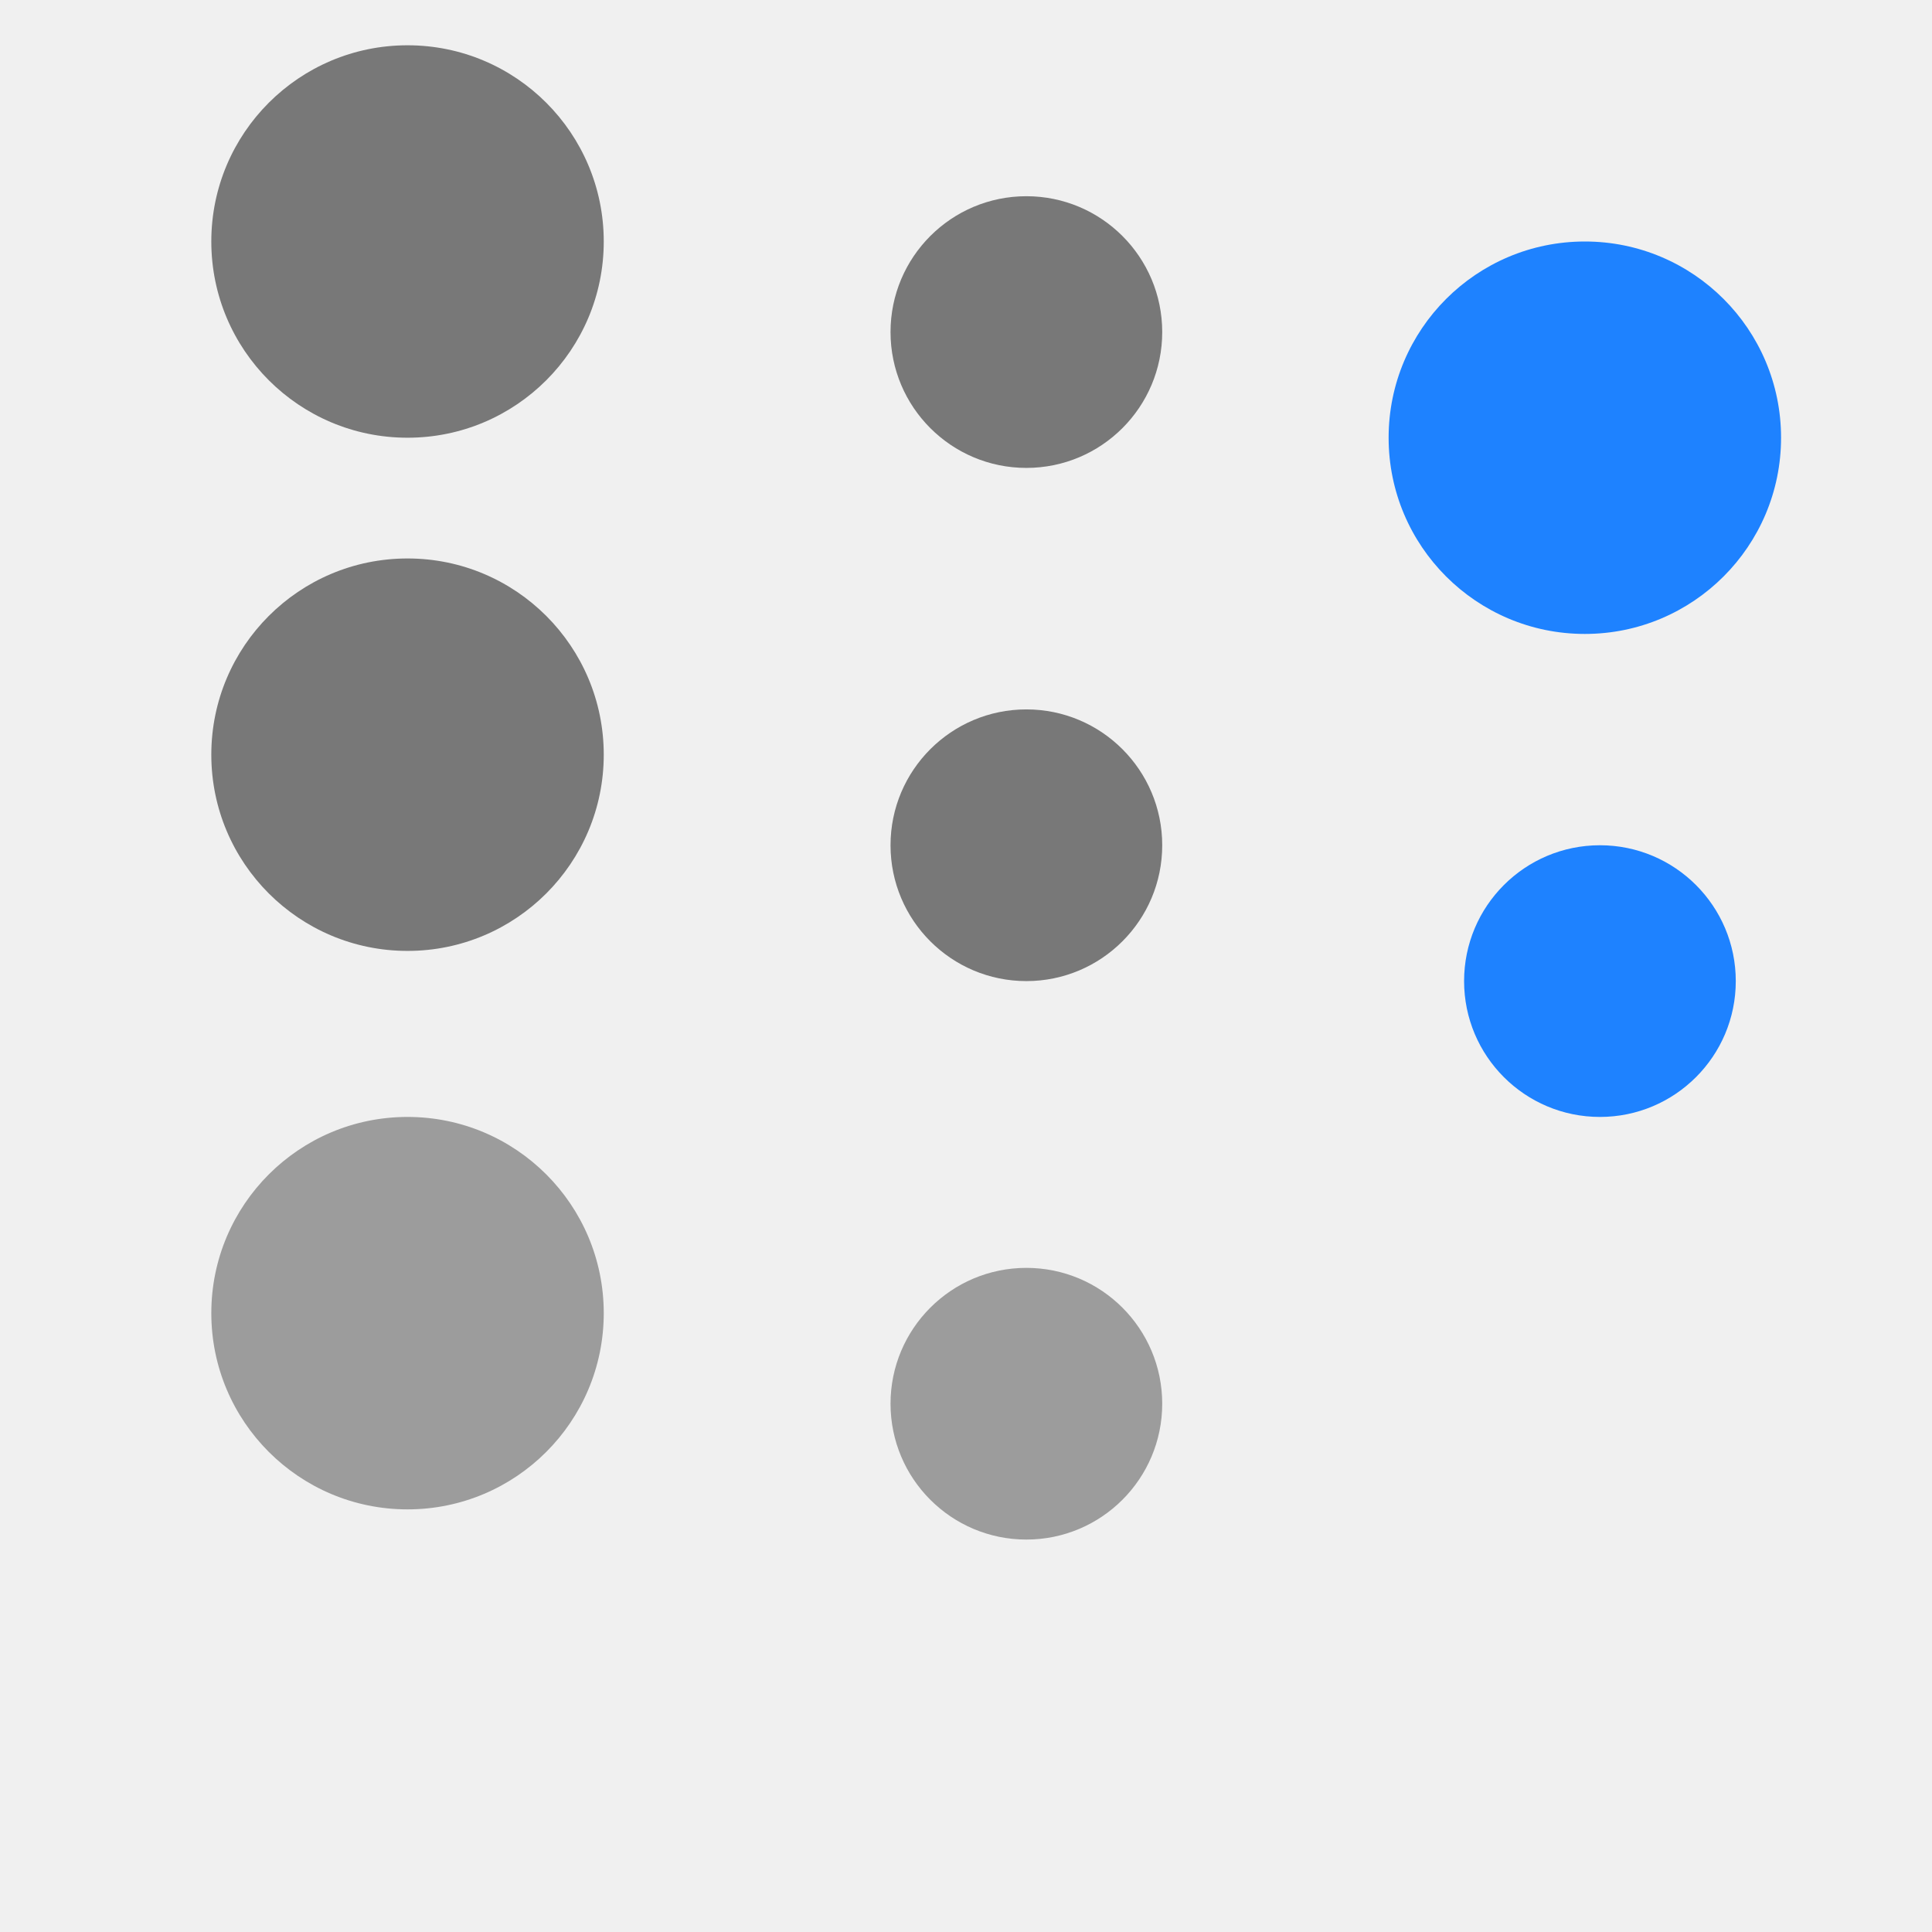
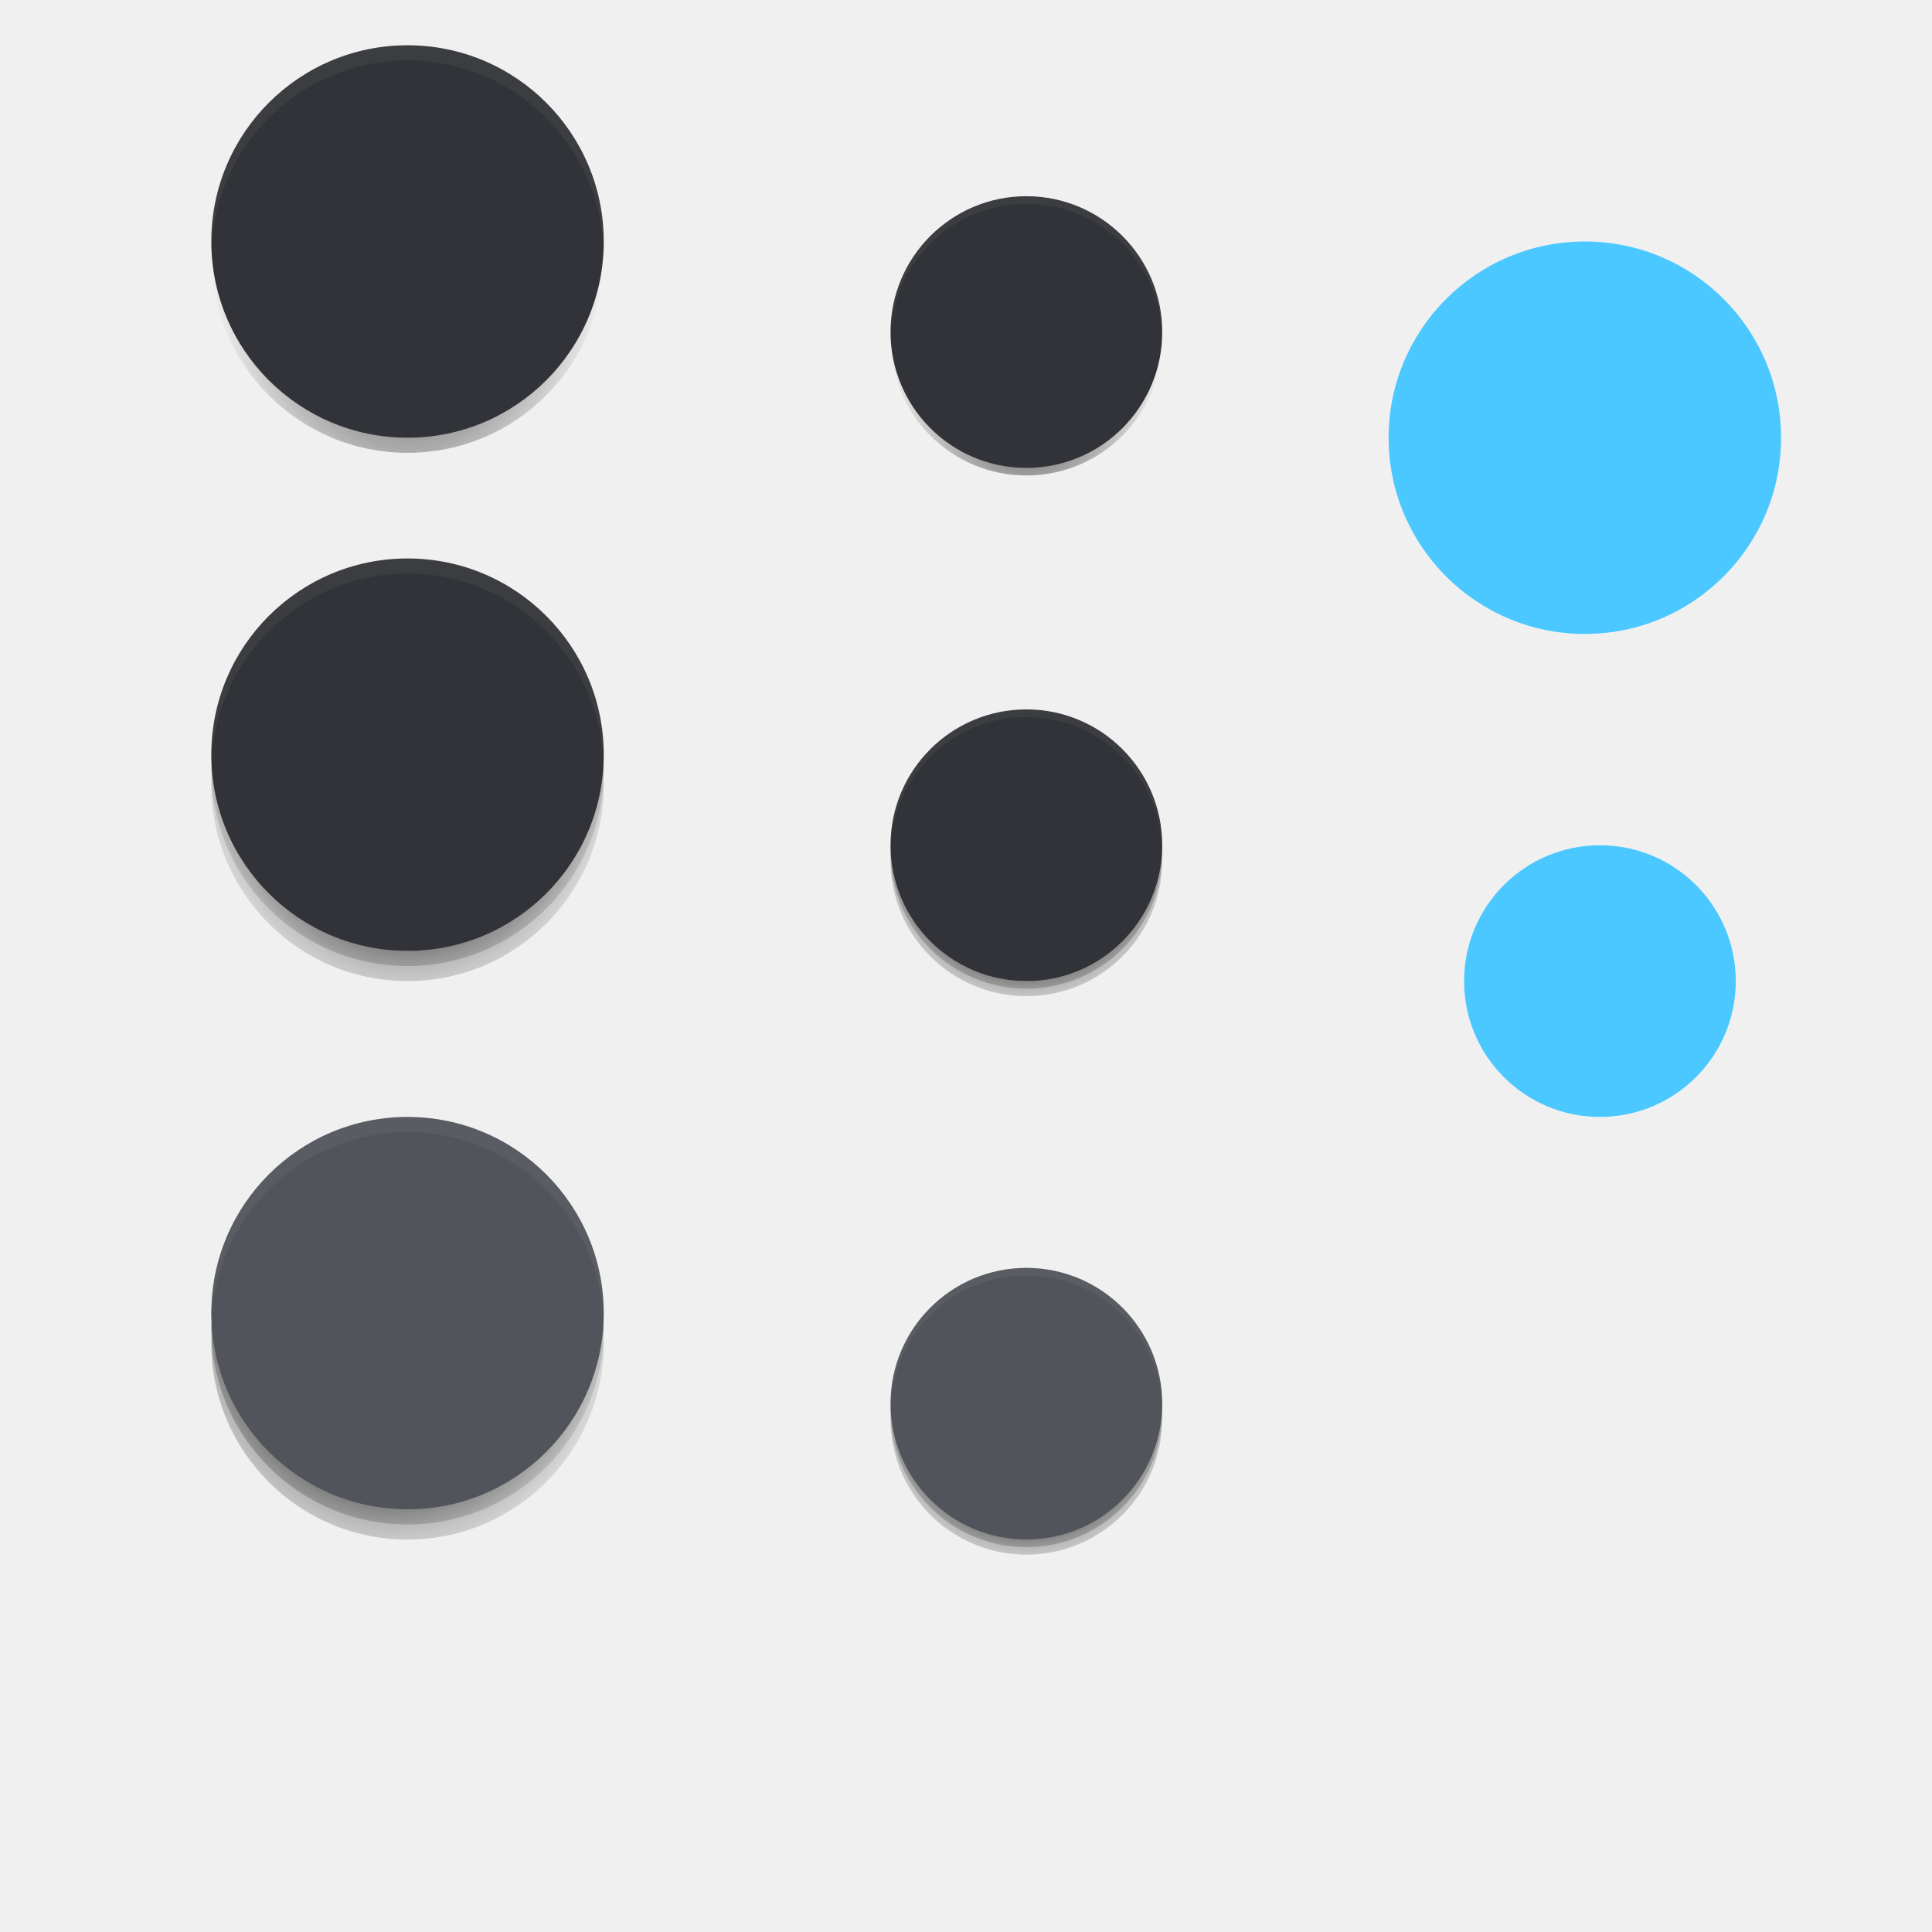
- <svg xmlns="http://www.w3.org/2000/svg" xmlns:xlink="http://www.w3.org/1999/xlink" id="svg99" version="1" height="128" width="128">
+ <svg xmlns="http://www.w3.org/2000/svg" xmlns:xlink="http://www.w3.org/1999/xlink" width="128" height="128" version="1" id="svg99">
  <defs id="defs17">
    <linearGradient id="linearGradient4209">
-       <stop id="stop2" offset="0" style="stop-color:#000000" />
-       <stop id="stop4" offset="1" style="stop-color:#000000;stop-opacity:0" />
+       <stop style="stop-color:#000000" offset="0" id="stop2" />
+       <stop style="stop-color:#000000;stop-opacity:0" offset="1" id="stop4" />
    </linearGradient>
-     <radialGradient xlink:href="#linearGradient4209" gradientUnits="userSpaceOnUse" gradientTransform="matrix(-6.1375001e-7,1.222223,-1.222222,-6.2559558e-7,142.6263,-21.09247)" fy="61.058" fx="63.894" r="9" cy="61.058" cx="63.894" id="radialGradient4201" />
-     <radialGradient xlink:href="#linearGradient4209" gradientUnits="userSpaceOnUse" gradientTransform="matrix(0,1.44437,-0.9999999,0,-23.57079,54.69353)" fy="8.519" fx="-31.636" r="8.182" cy="8.519" cx="-31.636" id="radialGradient4203" />
-     <radialGradient xlink:href="#linearGradient4209" gradientUnits="userSpaceOnUse" gradientTransform="matrix(6.1944048e-8,1.384615,-1.153846,5.1620032e-8,77.72438,12.61538)" fy="43.961" fx="27" r="13" cy="43.961" cx="27" id="radialGradient4205" />
-     <radialGradient xlink:href="#linearGradient4209" gradientUnits="userSpaceOnUse" gradientTransform="matrix(0,1.384552,-1,0,-23.37515,53.43377)" fy="8.715" fx="-32.298" r="8.125" cy="8.715" cx="-32.298" id="radialGradient4207" />
-     <radialGradient xlink:href="#linearGradient4209" gradientUnits="userSpaceOnUse" gradientTransform="matrix(-9.7841381e-8,1.384615,-1.230769,-8.6970111e-8,127.8393,52.12501)" fy="82.744" fx="25.188" r="13" cy="82.744" cx="25.188" id="radialGradient4231" />
-     <radialGradient xlink:href="#linearGradient4209" gradientUnits="userSpaceOnUse" gradientTransform="matrix(-1.0677655e-6,1.222222,-1.222222,-1.067765e-6,178.6772,10.88898)" fy="90.554" fx="68" r="9" cy="90.554" cx="68" id="radialGradient4233" />
-     <radialGradient xlink:href="#linearGradient4209" gradientUnits="userSpaceOnUse" gradientTransform="matrix(-9.7841381e-8,1.384615,-1.230769,-8.6970111e-8,127.8393,51.12501)" fy="82.744" fx="25.188" r="13" cy="82.744" cx="25.188" id="radialGradient4189" />
-     <radialGradient xlink:href="#linearGradient4209" gradientUnits="userSpaceOnUse" gradientTransform="matrix(6.1944048e-8,1.384615,-1.153846,5.1620032e-8,77.72438,11.61538)" fy="43.961" fx="27" r="13" cy="43.961" cx="27" id="radialGradient4193" />
-     <radialGradient xlink:href="#linearGradient4209" gradientUnits="userSpaceOnUse" gradientTransform="matrix(-6.1375001e-7,1.222223,-1.222222,-6.2559558e-7,142.6263,-21.59247)" fy="61.058" fx="63.894" r="9" cy="61.058" cx="63.894" id="radialGradient4197" />
-     <radialGradient xlink:href="#linearGradient4209" gradientUnits="userSpaceOnUse" gradientTransform="matrix(-1.0677655e-6,1.222222,-1.222222,-1.067765e-6,178.6772,10.38898)" fy="90.554" fx="68" r="9" cy="90.554" cx="68" id="radialGradient4202" />
+     <radialGradient id="radialGradient4201" cx="63.894" cy="61.058" r="9" fx="63.894" fy="61.058" gradientTransform="matrix(-6.1375001e-7,1.222223,-1.222222,-6.2559558e-7,142.6263,-21.09247)" gradientUnits="userSpaceOnUse" xlink:href="#linearGradient4209" />
+     <radialGradient id="radialGradient4203" cx="-31.636" cy="8.519" r="8.182" fx="-31.636" fy="8.519" gradientTransform="matrix(0,1.44437,-0.9999999,0,-23.57079,54.69353)" gradientUnits="userSpaceOnUse" xlink:href="#linearGradient4209" />
+     <radialGradient id="radialGradient4205" cx="27" cy="43.961" r="13" fx="27" fy="43.961" gradientTransform="matrix(6.1944048e-8,1.384615,-1.153846,5.1620032e-8,77.72438,12.61538)" gradientUnits="userSpaceOnUse" xlink:href="#linearGradient4209" />
+     <radialGradient id="radialGradient4207" cx="-32.298" cy="8.715" r="8.125" fx="-32.298" fy="8.715" gradientTransform="matrix(0,1.384552,-1,0,-23.37515,53.43377)" gradientUnits="userSpaceOnUse" xlink:href="#linearGradient4209" />
+     <radialGradient id="radialGradient4231" cx="25.188" cy="82.744" r="13" fx="25.188" fy="82.744" gradientTransform="matrix(-9.7841381e-8,1.384615,-1.230769,-8.6970111e-8,127.8393,52.12501)" gradientUnits="userSpaceOnUse" xlink:href="#linearGradient4209" />
+     <radialGradient id="radialGradient4233" cx="68" cy="90.554" r="9" fx="68" fy="90.554" gradientTransform="matrix(-1.0677655e-6,1.222222,-1.222222,-1.067765e-6,178.6772,10.88898)" gradientUnits="userSpaceOnUse" xlink:href="#linearGradient4209" />
+     <radialGradient id="radialGradient4189" cx="25.188" cy="82.744" r="13" fx="25.188" fy="82.744" gradientTransform="matrix(-9.7841381e-8,1.384615,-1.230769,-8.6970111e-8,127.8393,51.12501)" gradientUnits="userSpaceOnUse" xlink:href="#linearGradient4209" />
+     <radialGradient id="radialGradient4193" cx="27" cy="43.961" r="13" fx="27" fy="43.961" gradientTransform="matrix(6.1944048e-8,1.384615,-1.153846,5.1620032e-8,77.72438,11.61538)" gradientUnits="userSpaceOnUse" xlink:href="#linearGradient4209" />
+     <radialGradient id="radialGradient4197" cx="63.894" cy="61.058" r="9" fx="63.894" fy="61.058" gradientTransform="matrix(-6.1375001e-7,1.222223,-1.222222,-6.2559558e-7,142.6263,-21.59247)" gradientUnits="userSpaceOnUse" xlink:href="#linearGradient4209" />
+     <radialGradient id="radialGradient4202" cx="68" cy="90.554" r="9" fx="68" fy="90.554" gradientTransform="matrix(-1.0677655e-6,1.222222,-1.222222,-1.067765e-6,178.6772,10.38898)" gradientUnits="userSpaceOnUse" xlink:href="#linearGradient4209" />
  </defs>
-   <g transform="matrix(1.6,0,0,1.6,78.34424,3.056)" id="normal">
-     <rect id="rect19" y="-1.91" x="-42.09" height="20" width="20" style="opacity:0.001" />
-     <circle id="circle23" transform="matrix(1.015625,0,0,1.015625,0.4098513,-0.0349999)" r="8" cy="8" cx="-32" style="fill:#000000;fill-opacity:1;opacity:0.5" />
+   <g id="normal" transform="matrix(1.6,0,0,1.6,78.34424,3.056)">
+     <rect style="opacity:0.001" width="20" height="20" x="-42.09" y="-1.91" id="rect19" />
+     <circle style="fill:url(#radialGradient4207)" cx="-32.09" cy="8.715" r="8.125" id="circle21" />
+     <circle style="fill:#313338;fill-opacity:1" cx="-32" cy="8" r="8" transform="matrix(1.015625,0,0,1.015625,0.4098513,-0.0349999)" id="circle23" />
+     <path style="fill:#ffffff;opacity:0.05" transform="matrix(0.625,0,0,0.625,-48.96515,-1.91)" d="M 27 3 A 13 13 0 0 0 14 16 A 13 13 0 0 0 14.021 16.58 A 13 13 0 0 1 27 4 A 13 13 0 0 1 39.979 16.42 A 13 13 0 0 0 40 16 A 13 13 0 0 0 27 3 z" id="path25" />
  </g>
-   <g transform="matrix(1.1,0,0,1.1,103.2992,13.101)" id="22-22-normal">
-     <rect id="rect28" y="-1.91" x="-42.09" height="20" width="20" style="opacity:0.001" />
-     <path id="path32" d="m -24,8 a 8,8 0 0 1 -8,8 8,8 0 0 1 -8,-8 8,8 0 0 1 8,-8 8,8 0 0 1 8,8 z" transform="matrix(1.022727,0,0,1.022727,0.6371182,-0.0918182)" style="fill:#000000;fill-opacity:1;opacity:0.5" />
+   <g id="22-22-normal" transform="matrix(1.1,0,0,1.1,103.2992,13.101)">
+     <rect style="opacity:0.001" width="20" height="20" x="-42.09" y="-1.91" id="rect28" />
+     <path style="fill:url(#radialGradient4203)" d="m -23.908,8.545 a 8.182,8.182 0 0 1 -8.182,8.182 8.182,8.182 0 0 1 -8.182,-8.182 8.182,8.182 0 0 1 8.182,-8.182 8.182,8.182 0 0 1 8.182,8.182 z" id="path30" />
+     <path style="fill:#313338;fill-opacity:1" transform="matrix(1.022727,0,0,1.022727,0.6371182,-0.0918182)" d="m -24,8 a 8,8 0 0 1 -8,8 8,8 0 0 1 -8,-8 8,8 0 0 1 8,-8 8,8 0 0 1 8,8 z" id="path32" />
+     <path style="fill:#ffffff;opacity:0.05" transform="matrix(0.9090909,0,0,0.9090909,-93.90834,-11.91)" d="M 68 13 A 9 9 0 0 0 59 22 A 9 9 0 0 0 59.01 22.287 A 9 9 0 0 1 68 13.5 A 9 9 0 0 1 76.99 22.213 A 9 9 0 0 0 77 22 A 9 9 0 0 0 68 13 z" id="path34" />
  </g>
-   <g transform="matrix(1.6,0,0,1.6,156.344,16.056)" id="pressed">
-     <rect id="rect37" y="-1.91" x="-42.09" height="20" width="20" style="opacity:0.001" />
-     <circle id="circle39" transform="matrix(1.015625,0,0,1.015625,0.4098513,-0.0349999)" r="8" cy="8" cx="-32" style="fill:#1e82ff;fill-opacity:1" />
+   <g id="pressed" transform="matrix(1.6,0,0,1.6,156.344,16.056)">
+     <rect style="opacity:0.001" width="20" height="20" x="-42.09" y="-1.91" id="rect37" />
+     <circle style="fill:#4bc8ff;fill-opacity:1" cx="-32" cy="8" r="8" transform="matrix(1.015625,0,0,1.015625,0.4098513,-0.0349999)" id="circle39" />
  </g>
-   <g transform="matrix(1.1,0,0,1.1,141.299,56.101)" id="22-22-pressed">
-     <rect id="rect42" y="-1.91" x="-42.09" height="20" width="20" style="opacity:0.001" />
-     <path id="path44" d="m -24,8 a 8,8 0 0 1 -8,8 8,8 0 0 1 -8,-8 8,8 0 0 1 8,-8 8,8 0 0 1 8,8 z" transform="matrix(1.022727,0,0,1.022727,0.6371182,-0.0918182)" style="fill:#1e82ff;fill-opacity:1" />
+   <g id="22-22-pressed" transform="matrix(1.1,0,0,1.1,141.299,56.101)">
+     <rect style="opacity:0.001" width="20" height="20" x="-42.09" y="-1.91" id="rect42" />
+     <path style="fill:#4bc8ff;fill-opacity:1" transform="matrix(1.022727,0,0,1.022727,0.6371182,-0.0918182)" d="m -24,8 a 8,8 0 0 1 -8,8 8,8 0 0 1 -8,-8 8,8 0 0 1 8,-8 8,8 0 0 1 8,8 z" id="path44" />
  </g>
  <g id="hover">
-     <rect id="rect47" y="34" x="11" height="32" width="32" style="opacity:0.001" />
-     <path id="path51" d="M 27,37 A 13,13 0 0 0 14,50 13,13 0 0 0 14.021,50.58 13,13 0 0 1 27,38 13,13 0 0 1 39.979,50.42 13,13 0 0 0 40,50 13,13 0 0 0 27,37 Z" style="opacity:0.001;fill:#ffffff" />
-     <circle id="circle55" r="13" cy="50" cx="27" style="fill:#000000;fill-opacity:1;opacity:0.5" />
+     <rect style="opacity:0.001" width="32" height="32" x="11" y="34" id="rect47" />
+     <path style="fill:url(#radialGradient4205)" d="m 39.979,50.42 a 13,13 0 0 1 -0.084,1.014 13,13 0 0 1 -0.059,0.479 13,13 0 0 1 -0.146,0.789 13,13 0 0 1 -0.113,0.498 13,13 0 0 1 -0.223,0.766 13,13 0 0 1 -0.156,0.465 13,13 0 0 1 -0.293,0.732 13,13 0 0 1 -0.223,0.49 13,13 0 0 1 -0.342,0.654 13,13 0 0 1 -0.277,0.48 13,13 0 0 1 -0.414,0.629 13,13 0 0 1 -0.32,0.445 13,13 0 0 1 -0.473,0.582 13,13 0 0 1 -0.367,0.412 13,13 0 0 1 -0.516,0.52 13,13 0 0 1 -0.42,0.391 13,13 0 0 1 -0.557,0.457 13,13 0 0 1 -0.467,0.354 13,13 0 0 1 -0.588,0.391 13,13 0 0 1 -0.502,0.307 13,13 0 0 1 -0.646,0.344 13,13 0 0 1 -0.496,0.238 13,13 0 0 1 -0.689,0.281 13,13 0 0 1 -0.539,0.195 13,13 0 0 1 -0.666,0.197 13,13 0 0 1 -0.592,0.15 13,13 0 0 1 -0.695,0.131 13,13 0 0 1 -0.578,0.086 13,13 0 0 1 -0.709,0.062 A 13,13 0 0 1 27,63 13,13 0 0 1 25.703,62.934 13,13 0 0 1 14.021,50.58 13,13 0 0 0 14,51 13,13 0 0 0 14.025,51.496 13,13 0 0 0 14,52 13,13 0 0 0 27,65 13,13 0 0 0 40,52 13,13 0 0 0 39.98,51.555 13,13 0 0 0 40,51 13,13 0 0 0 39.979,50.42 Z" id="path49" />
+     <path style="opacity:0.001;fill:#ffffff" d="M 27,37 A 13,13 0 0 0 14,50 13,13 0 0 0 14.021,50.58 13,13 0 0 1 27,38 13,13 0 0 1 39.979,50.42 13,13 0 0 0 40,50 13,13 0 0 0 27,37 Z" id="path51" />
+     <path style="fill:url(#radialGradient4193)" d="m 39.979,49.42 a 13,13 0 0 1 -0.084,1.014 13,13 0 0 1 -0.059,0.479 13,13 0 0 1 -0.146,0.789 13,13 0 0 1 -0.113,0.498 13,13 0 0 1 -0.223,0.766 13,13 0 0 1 -0.156,0.465 13,13 0 0 1 -0.293,0.732 13,13 0 0 1 -0.223,0.49 13,13 0 0 1 -0.342,0.654 13,13 0 0 1 -0.277,0.48 13,13 0 0 1 -0.414,0.629 13,13 0 0 1 -0.32,0.445 13,13 0 0 1 -0.473,0.582 13,13 0 0 1 -0.367,0.412 13,13 0 0 1 -0.516,0.52 13,13 0 0 1 -0.42,0.391 13,13 0 0 1 -0.557,0.457 13,13 0 0 1 -0.467,0.354 13,13 0 0 1 -0.588,0.391 13,13 0 0 1 -0.502,0.307 13,13 0 0 1 -0.646,0.344 13,13 0 0 1 -0.496,0.238 13,13 0 0 1 -0.689,0.281 13,13 0 0 1 -0.539,0.195 13,13 0 0 1 -0.666,0.197 13,13 0 0 1 -0.592,0.15 13,13 0 0 1 -0.695,0.131 13,13 0 0 1 -0.578,0.086 13,13 0 0 1 -0.709,0.062 A 13,13 0 0 1 27,62 13,13 0 0 1 25.703,61.934 13,13 0 0 1 14.021,49.58 13,13 0 0 0 14,50 13,13 0 0 0 14.025,50.496 13,13 0 0 0 14,51 13,13 0 0 0 27,64 13,13 0 0 0 40,51 13,13 0 0 0 39.98,50.555 13,13 0 0 0 40,50 13,13 0 0 0 39.979,49.42 Z" id="path53" />
+     <circle style="fill:#313338;fill-opacity:1" cx="27" cy="50" r="13" id="circle55" />
+     <path style="opacity:0.05;fill:#ffffff" d="M 27 37 A 13 13 0 0 0 14 50 A 13 13 0 0 0 14.021 50.58 A 13 13 0 0 1 27 38 A 13 13 0 0 1 39.979 50.42 A 13 13 0 0 0 40 50 A 13 13 0 0 0 27 37 z" id="path57" />
  </g>
  <g id="focus">
-     <rect id="rect62" y="71" x="11" height="32" width="32" style="opacity:0.001" />
-     <path id="path64" d="M 27,74 A 13,13 0 0 0 14,87 13,13 0 0 0 14.021,87.58 13,13 0 0 1 27,75 13,13 0 0 1 39.979,87.42 13,13 0 0 0 40,87 13,13 0 0 0 27,74 Z" style="opacity:0.001;fill:#ffffff" />
-     <circle id="circle68" r="13" cy="87" cx="27" style="fill:#000000;fill-opacity:1;opacity:0.35" />
+     <path style="fill:url(#radialGradient4231)" d="m 39.979,87.42 a 13,13 0 0 1 -0.084,1.014 13,13 0 0 1 -0.059,0.479 13,13 0 0 1 -0.146,0.789 13,13 0 0 1 -0.113,0.498 13,13 0 0 1 -0.223,0.766 13,13 0 0 1 -0.156,0.465 13,13 0 0 1 -0.293,0.732 13,13 0 0 1 -0.223,0.49 13,13 0 0 1 -0.342,0.654 13,13 0 0 1 -0.277,0.48 13,13 0 0 1 -0.414,0.629 13,13 0 0 1 -0.32,0.445 13,13 0 0 1 -0.473,0.582 13,13 0 0 1 -0.367,0.412 13,13 0 0 1 -0.516,0.52 13,13 0 0 1 -0.42,0.391 13,13 0 0 1 -0.557,0.457 13,13 0 0 1 -0.467,0.354 13,13 0 0 1 -0.588,0.391 13,13 0 0 1 -0.502,0.307 13,13 0 0 1 -0.646,0.344 13,13 0 0 1 -0.496,0.238 13,13 0 0 1 -0.689,0.281 13,13 0 0 1 -0.539,0.195 13,13 0 0 1 -0.666,0.197 13,13 0 0 1 -0.592,0.15 13,13 0 0 1 -0.695,0.131 13,13 0 0 1 -0.578,0.086 13,13 0 0 1 -0.709,0.062 A 13,13 0 0 1 27,100 13,13 0 0 1 25.703,99.934 13,13 0 0 1 14.021,87.58 13,13 0 0 0 14,88 13,13 0 0 0 14.025,88.496 13,13 0 0 0 14,89 13,13 0 0 0 27,102 13,13 0 0 0 40,89 13,13 0 0 0 39.98,88.555 13,13 0 0 0 40,88 13,13 0 0 0 39.979,87.42 Z" id="path60" />
+     <rect style="opacity:0.001" width="32" height="32" x="11" y="71" id="rect62" />
+     <path style="opacity:0.001;fill:#ffffff" d="M 27,74 A 13,13 0 0 0 14,87 13,13 0 0 0 14.021,87.58 13,13 0 0 1 27,75 13,13 0 0 1 39.979,87.42 13,13 0 0 0 40,87 13,13 0 0 0 27,74 Z" id="path64" />
+     <path style="fill:url(#radialGradient4189)" d="m 39.979,86.42 a 13,13 0 0 1 -0.084,1.014 13,13 0 0 1 -0.059,0.479 13,13 0 0 1 -0.146,0.789 13,13 0 0 1 -0.113,0.498 13,13 0 0 1 -0.223,0.766 13,13 0 0 1 -0.156,0.465 13,13 0 0 1 -0.293,0.732 13,13 0 0 1 -0.223,0.49 13,13 0 0 1 -0.342,0.654 13,13 0 0 1 -0.277,0.48 13,13 0 0 1 -0.414,0.629 13,13 0 0 1 -0.32,0.445 13,13 0 0 1 -0.473,0.582 13,13 0 0 1 -0.367,0.412 13,13 0 0 1 -0.516,0.52 13,13 0 0 1 -0.42,0.391 13,13 0 0 1 -0.557,0.457 13,13 0 0 1 -0.467,0.354 13,13 0 0 1 -0.588,0.391 13,13 0 0 1 -0.502,0.307 13,13 0 0 1 -0.646,0.344 13,13 0 0 1 -0.496,0.238 13,13 0 0 1 -0.689,0.281 13,13 0 0 1 -0.539,0.195 13,13 0 0 1 -0.666,0.197 13,13 0 0 1 -0.592,0.15 13,13 0 0 1 -0.695,0.131 13,13 0 0 1 -0.578,0.086 13,13 0 0 1 -0.709,0.062 A 13,13 0 0 1 27,99 13,13 0 0 1 25.703,98.934 13,13 0 0 1 14.021,86.58 13,13 0 0 0 14,87 13,13 0 0 0 14.025,87.496 13,13 0 0 0 14,88 13,13 0 0 0 27,101 13,13 0 0 0 40,88 13,13 0 0 0 39.98,87.555 13,13 0 0 0 40,87 13,13 0 0 0 39.979,86.42 Z" id="path66" />
+     <circle style="fill:#51545b;fill-opacity:1" cx="27" cy="87" r="13" id="circle68" />
+     <path style="opacity:0.05;fill:#ffffff" d="M 27 74 A 13 13 0 0 0 14 87 A 13 13 0 0 0 14.021 87.58 A 13 13 0 0 1 27 75 A 13 13 0 0 1 39.979 87.42 A 13 13 0 0 0 40 87 A 13 13 0 0 0 27 74 z" id="path70" />
  </g>
  <g id="22-22-hover">
-     <rect id="rect73" y="45" x="57" height="22" width="22" style="opacity:0.001" />
-     <path id="path77" d="m 68,47 a 9,9 0 0 0 -9,9 9,9 0 0 0 0.01,0.287 A 9,9 0 0 1 68,47.5 9,9 0 0 1 76.99,56.213 9,9 0 0 0 77,56 9,9 0 0 0 68,47 Z" style="opacity:0.001;fill:#ffffff" />
-     <circle id="circle81" r="9" cy="56" cx="68" style="fill:#000000;fill-opacity:1;opacity:0.5" />
+     <rect style="opacity:0.001" width="22" height="22" x="57" y="45" id="rect73" />
+     <path style="fill:url(#radialGradient4201)" d="m 76.99,56.213 a 9,9 0 0 1 -0.027,0.373 9,9 0 0 1 -0.068,0.691 9,9 0 0 1 -0.029,0.166 9,9 0 0 1 -0.143,0.721 9,9 0 0 1 -0.045,0.16 9,9 0 0 1 -0.213,0.691 9,9 0 0 1 -0.074,0.193 9,9 0 0 1 -0.268,0.635 9,9 0 0 1 -0.094,0.186 9,9 0 0 1 -0.334,0.613 9,9 0 0 1 -0.109,0.17 9,9 0 0 1 -0.377,0.557 9,9 0 0 1 -0.191,0.238 9,9 0 0 1 -0.379,0.453 9,9 0 0 1 -0.193,0.197 9,9 0 0 1 -0.459,0.449 9,9 0 0 1 -0.191,0.16 9,9 0 0 1 -0.494,0.393 9,9 0 0 1 -0.24,0.164 9,9 0 0 1 -0.518,0.334 9,9 0 0 1 -0.258,0.141 9,9 0 0 1 -0.514,0.264 9,9 0 0 1 -0.377,0.158 9,9 0 0 1 -0.449,0.176 9,9 0 0 1 -0.385,0.117 9,9 0 0 1 -0.49,0.139 9,9 0 0 1 -0.389,0.076 9,9 0 0 1 -0.475,0.084 A 9,9 0 0 1 68.75,64.957 9,9 0 0 1 68.256,64.994 9,9 0 0 1 68,65 a 9,9 0 0 1 -1.787,-0.18 9,9 0 0 1 -2.527,-0.924 9,9 0 0 1 -0.768,-0.471 9,9 0 0 1 -0.715,-0.545 9,9 0 0 1 -1.252,-1.289 9,9 0 0 1 0,-0.002 A 9,9 0 0 1 59.01,56.287 9,9 0 0 0 59,56.5 9,9 0 0 0 59.012,56.752 9,9 0 0 0 59,57 9,9 0 0 0 68,66 9,9 0 0 0 77,57 9,9 0 0 0 76.99,56.752 9,9 0 0 0 77,56.5 9,9 0 0 0 76.99,56.213 Z" id="path75" />
+     <path style="opacity:0.001;fill:#ffffff" d="m 68,47 a 9,9 0 0 0 -9,9 9,9 0 0 0 0.01,0.287 A 9,9 0 0 1 68,47.5 9,9 0 0 1 76.99,56.213 9,9 0 0 0 77,56 9,9 0 0 0 68,47 Z" id="path77" />
+     <path style="fill:url(#radialGradient4197)" d="m 76.99,55.713 a 9,9 0 0 1 -0.027,0.373 9,9 0 0 1 -0.068,0.691 9,9 0 0 1 -0.029,0.166 9,9 0 0 1 -0.143,0.721 9,9 0 0 1 -0.045,0.16 9,9 0 0 1 -0.213,0.691 9,9 0 0 1 -0.074,0.193 9,9 0 0 1 -0.268,0.635 9,9 0 0 1 -0.094,0.186 9,9 0 0 1 -0.334,0.613 9,9 0 0 1 -0.109,0.17 9,9 0 0 1 -0.377,0.557 9,9 0 0 1 -0.191,0.238 9,9 0 0 1 -0.379,0.453 9,9 0 0 1 -0.193,0.197 9,9 0 0 1 -0.459,0.449 9,9 0 0 1 -0.191,0.16 9,9 0 0 1 -0.494,0.393 9,9 0 0 1 -0.24,0.164 9,9 0 0 1 -0.518,0.334 9,9 0 0 1 -0.258,0.141 9,9 0 0 1 -0.514,0.264 9,9 0 0 1 -0.377,0.158 9,9 0 0 1 -0.449,0.176 9,9 0 0 1 -0.385,0.117 9,9 0 0 1 -0.49,0.139 9,9 0 0 1 -0.389,0.076 9,9 0 0 1 -0.475,0.084 A 9,9 0 0 1 68.75,64.457 9,9 0 0 1 68.256,64.494 9,9 0 0 1 68,64.5 a 9,9 0 0 1 -1.787,-0.18 9,9 0 0 1 -2.527,-0.924 9,9 0 0 1 -0.768,-0.471 9,9 0 0 1 -0.715,-0.545 9,9 0 0 1 -1.252,-1.289 9,9 0 0 1 0,-0.002 A 9,9 0 0 1 59.01,55.787 9,9 0 0 0 59,56 9,9 0 0 0 59.012,56.252 9,9 0 0 0 59,56.5 a 9,9 0 0 0 9,9 9,9 0 0 0 9,-9 A 9,9 0 0 0 76.99,56.252 9,9 0 0 0 77,56 9,9 0 0 0 76.99,55.713 Z" id="path79" />
+     <circle style="fill:#313338;fill-opacity:1" cx="68" cy="56" r="9" id="circle81" />
+     <path style="opacity:0.05;fill:#ffffff" d="M 68 47 A 9 9 0 0 0 59 56 A 9 9 0 0 0 59.01 56.287 A 9 9 0 0 1 68 47.5 A 9 9 0 0 1 76.99 56.213 A 9 9 0 0 0 77 56 A 9 9 0 0 0 68 47 z" id="path83" />
  </g>
  <g id="22-22-focus">
-     <rect id="rect86" y="82" x="57" height="22" width="22" style="opacity:0.001" />
-     <path id="path90" d="m 68,84 a 9,9 0 0 0 -9,9 9,9 0 0 0 0.01,0.287 A 9,9 0 0 1 68,84.5 9,9 0 0 1 76.99,93.213 9,9 0 0 0 77,93 9,9 0 0 0 68,84 Z" style="opacity:0.001;fill:#ffffff" />
-     <circle id="circle94" r="9" cy="93" cx="68" style="fill:#000000;fill-opacity:1;opacity:0.35" />
+     <rect style="opacity:0.001" width="22" height="22" x="57" y="82" id="rect86" />
+     <path style="fill:url(#radialGradient4233)" d="m 76.99,93.213 a 9,9 0 0 1 -0.027,0.373 9,9 0 0 1 -0.068,0.691 9,9 0 0 1 -0.029,0.166 9,9 0 0 1 -0.143,0.721 9,9 0 0 1 -0.045,0.16 9,9 0 0 1 -0.213,0.691 9,9 0 0 1 -0.074,0.193 9,9 0 0 1 -0.268,0.635 9,9 0 0 1 -0.094,0.186 9,9 0 0 1 -0.334,0.613 9,9 0 0 1 -0.109,0.17 9,9 0 0 1 -0.377,0.557 9,9 0 0 1 -0.191,0.238 9,9 0 0 1 -0.379,0.453 9,9 0 0 1 -0.193,0.197 9,9 0 0 1 -0.459,0.449 9,9 0 0 1 -0.191,0.16 9,9 0 0 1 -0.494,0.393 9,9 0 0 1 -0.24,0.164 9,9 0 0 1 -0.518,0.334 9,9 0 0 1 -0.258,0.141 9,9 0 0 1 -0.514,0.264 9,9 0 0 1 -0.377,0.158 9,9 0 0 1 -0.449,0.176 9,9 0 0 1 -0.385,0.117 9,9 0 0 1 -0.49,0.139 9,9 0 0 1 -0.389,0.076 9,9 0 0 1 -0.475,0.084 9,9 0 0 1 -0.457,0.045 9,9 0 0 1 -0.494,0.037 A 9,9 0 0 1 68,102 a 9,9 0 0 1 -1.787,-0.18 9,9 0 0 1 -2.527,-0.924 9,9 0 0 1 -0.766,-0.471 9,9 0 0 1 -0.002,0 9,9 0 0 1 -1.967,-1.836 A 9,9 0 0 1 59.01,93.287 9,9 0 0 0 59,93.5 9,9 0 0 0 59.012,93.752 9,9 0 0 0 59,94 9,9 0 0 0 68,103 9,9 0 0 0 77,94 9,9 0 0 0 76.99,93.752 9,9 0 0 0 77,93.5 9,9 0 0 0 76.99,93.213 Z" id="path88" />
+     <path style="opacity:0.001;fill:#ffffff" d="m 68,84 a 9,9 0 0 0 -9,9 9,9 0 0 0 0.01,0.287 A 9,9 0 0 1 68,84.5 9,9 0 0 1 76.99,93.213 9,9 0 0 0 77,93 9,9 0 0 0 68,84 Z" id="path90" />
+     <path style="fill:url(#radialGradient4202)" d="m 76.99,92.713 a 9,9 0 0 1 -0.027,0.373 9,9 0 0 1 -0.068,0.691 9,9 0 0 1 -0.029,0.166 9,9 0 0 1 -0.143,0.721 9,9 0 0 1 -0.045,0.16 9,9 0 0 1 -0.213,0.691 9,9 0 0 1 -0.074,0.193 9,9 0 0 1 -0.268,0.635 9,9 0 0 1 -0.094,0.186 9,9 0 0 1 -0.334,0.613 9,9 0 0 1 -0.109,0.17 9,9 0 0 1 -0.377,0.557 9,9 0 0 1 -0.191,0.238 9,9 0 0 1 -0.379,0.453 9,9 0 0 1 -0.193,0.197 9,9 0 0 1 -0.459,0.449 9,9 0 0 1 -0.191,0.16 9,9 0 0 1 -0.494,0.393 9,9 0 0 1 -0.24,0.164 9,9 0 0 1 -0.518,0.334 9,9 0 0 1 -0.258,0.141 9,9 0 0 1 -0.514,0.264 9,9 0 0 1 -0.377,0.158 9,9 0 0 1 -0.449,0.176 9,9 0 0 1 -0.385,0.117 9,9 0 0 1 -0.49,0.139 9,9 0 0 1 -0.389,0.076 9,9 0 0 1 -0.475,0.084 9,9 0 0 1 -0.457,0.045 9,9 0 0 1 -0.494,0.037 A 9,9 0 0 1 68,101.5 a 9,9 0 0 1 -1.787,-0.18 9,9 0 0 1 -2.527,-0.924 9,9 0 0 1 -0.766,-0.471 9,9 0 0 1 -0.002,0 9,9 0 0 1 -1.967,-1.836 A 9,9 0 0 1 59.01,92.787 9,9 0 0 0 59,93 9,9 0 0 0 59.012,93.252 9,9 0 0 0 59,93.5 a 9,9 0 0 0 9,9 9,9 0 0 0 9,-9 A 9,9 0 0 0 76.99,93.252 9,9 0 0 0 77,93 9,9 0 0 0 76.99,92.713 Z" id="path92" />
+     <circle style="fill:#51545b;fill-opacity:1" cx="68" cy="93" r="9" id="circle94" />
+     <path style="opacity:0.05;fill:#ffffff" d="M 68 84 A 9 9 0 0 0 59 93 A 9 9 0 0 0 59.01 93.287 A 9 9 0 0 1 68 84.5 A 9 9 0 0 1 76.99 93.213 A 9 9 0 0 0 77 93 A 9 9 0 0 0 68 84 z" id="path96" />
  </g>
</svg>
